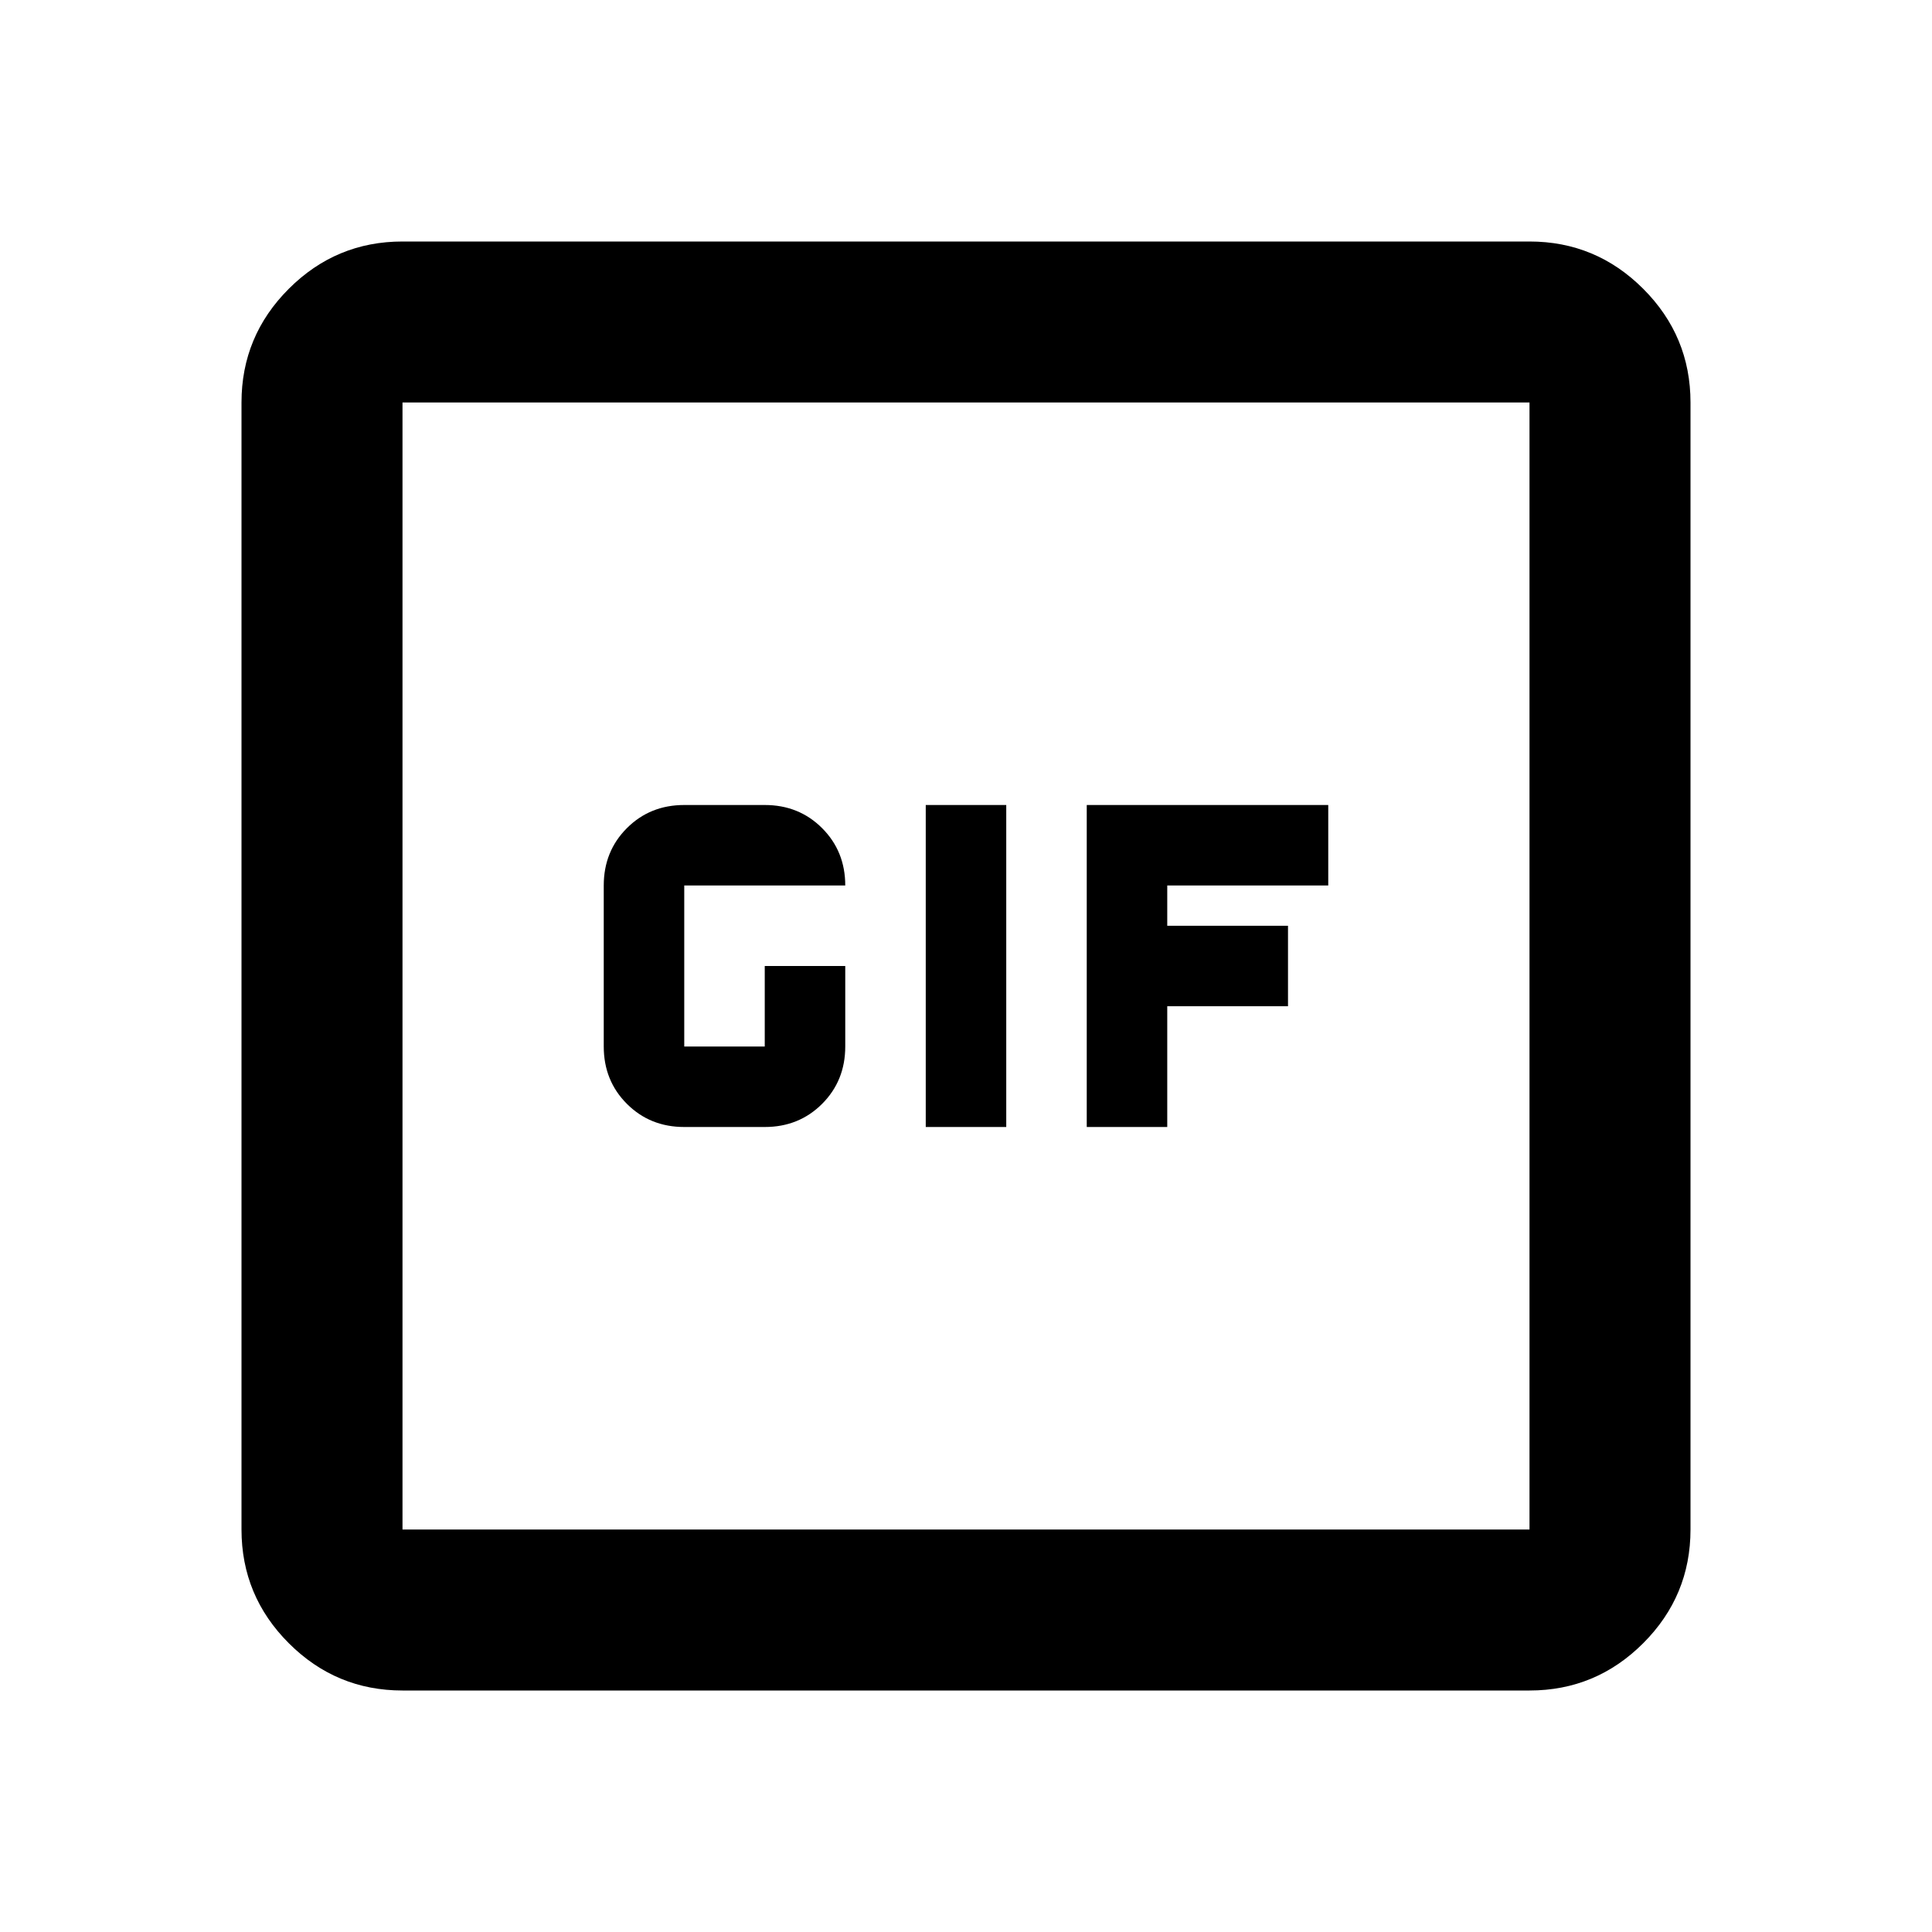
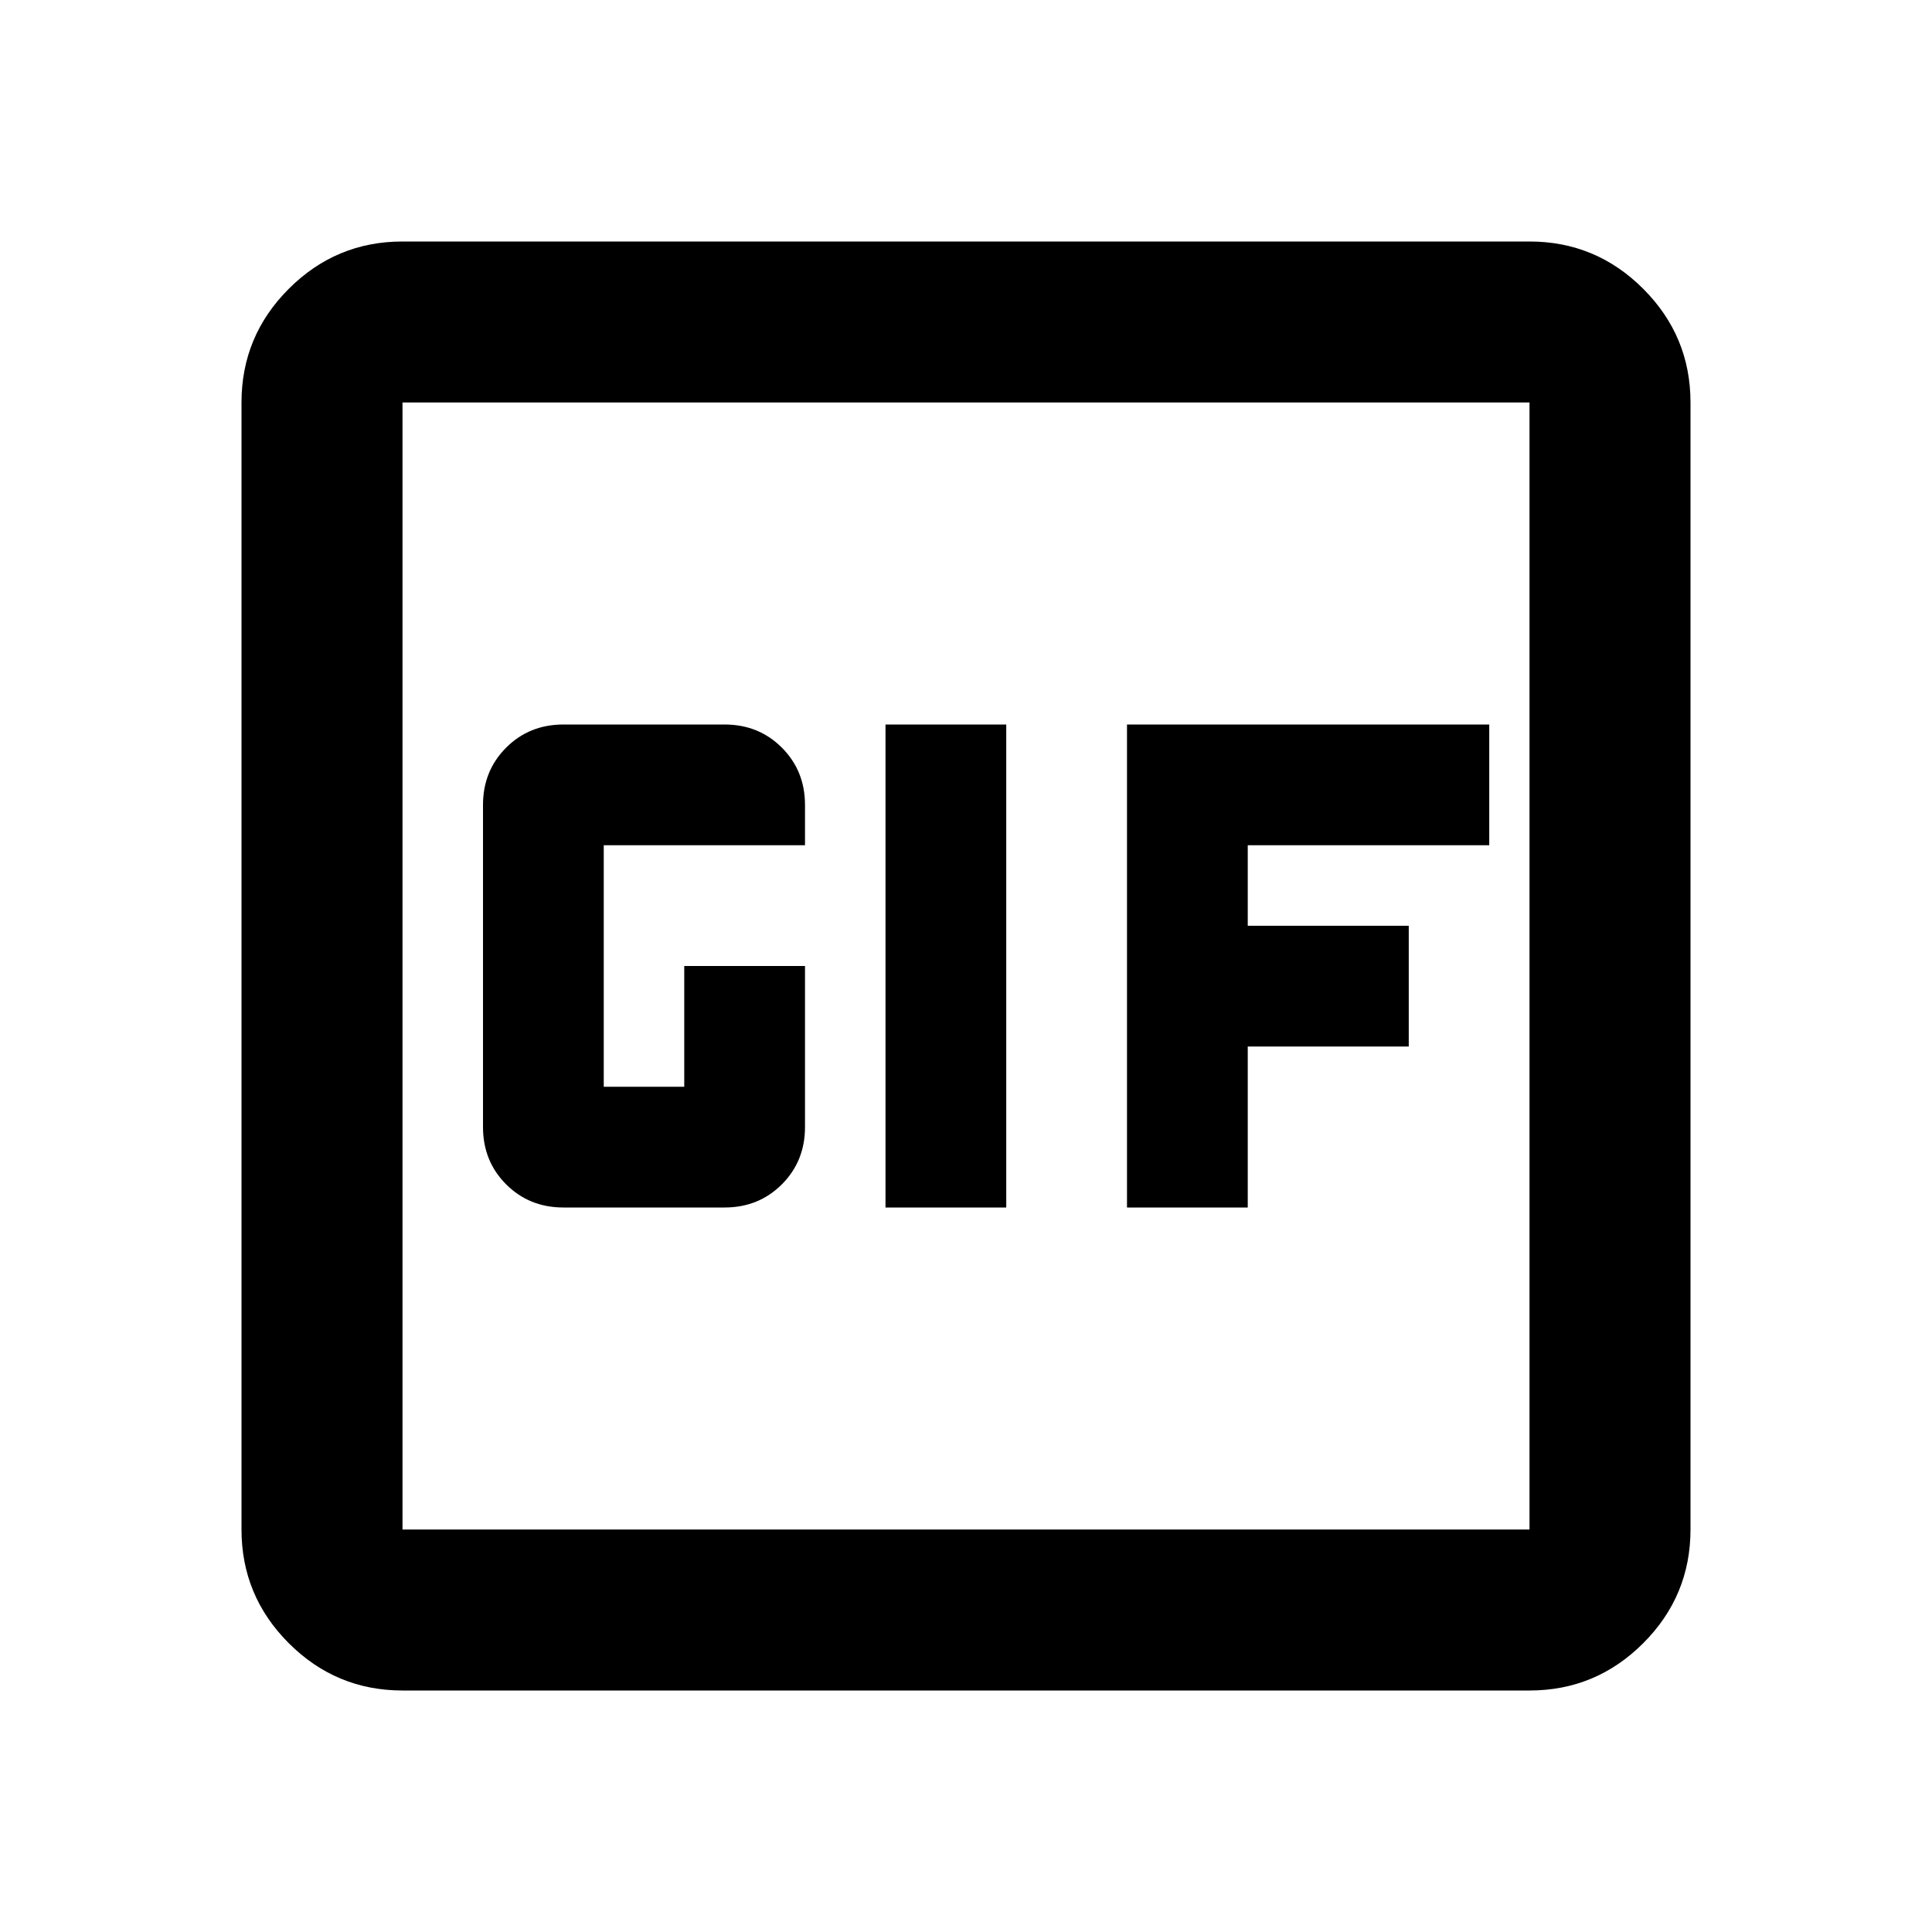
<svg xmlns="http://www.w3.org/2000/svg" height="24" viewBox="0 -960 960 960" width="24">
-   <path d="M340-400h40q17 0 28.5-11.5T420-440v-40h-40v40h-40v-80h80q0-17-11.5-28.5T380-560h-40q-17 0-28.5 11.5T300-520v80q0 17 11.5 28.5T340-400Zm120 0h40v-160h-40v160Zm80 0h40v-60h60v-40h-60v-20h80v-40H540v160ZM200-120q-33 0-56.5-23.5T120-200v-560q0-33 23.5-56.5T200-840h560q33 0 56.5 23.5T840-760v560q0 33-23.5 56.5T760-120H200Zm0-80h560v-560H200v560Zm0-560v560-560Z" />
+   <path d="M200-120q-33 0-56.5-23.5T120-200v-560q0-33 23.5-56.5T200-840h560q33 0 56.5 23.5T840-760v560q0 33-23.5 56.5T760-120H200Zm0-80h560v-560H200v560Zm240-160h60v-240h-60v240Zm-160 0h80q17 0 28.5-11.5T400-400v-80h-60v60h-40v-120h100v-20q0-17-11.5-28.5T360-600h-80q-17 0-28.5 11.5T240-560v160q0 17 11.5 28.5T280-360Zm280 0h60v-80h80v-60h-80v-40h120v-60H560v240ZM200-200v-560 560Z" />
</svg>
